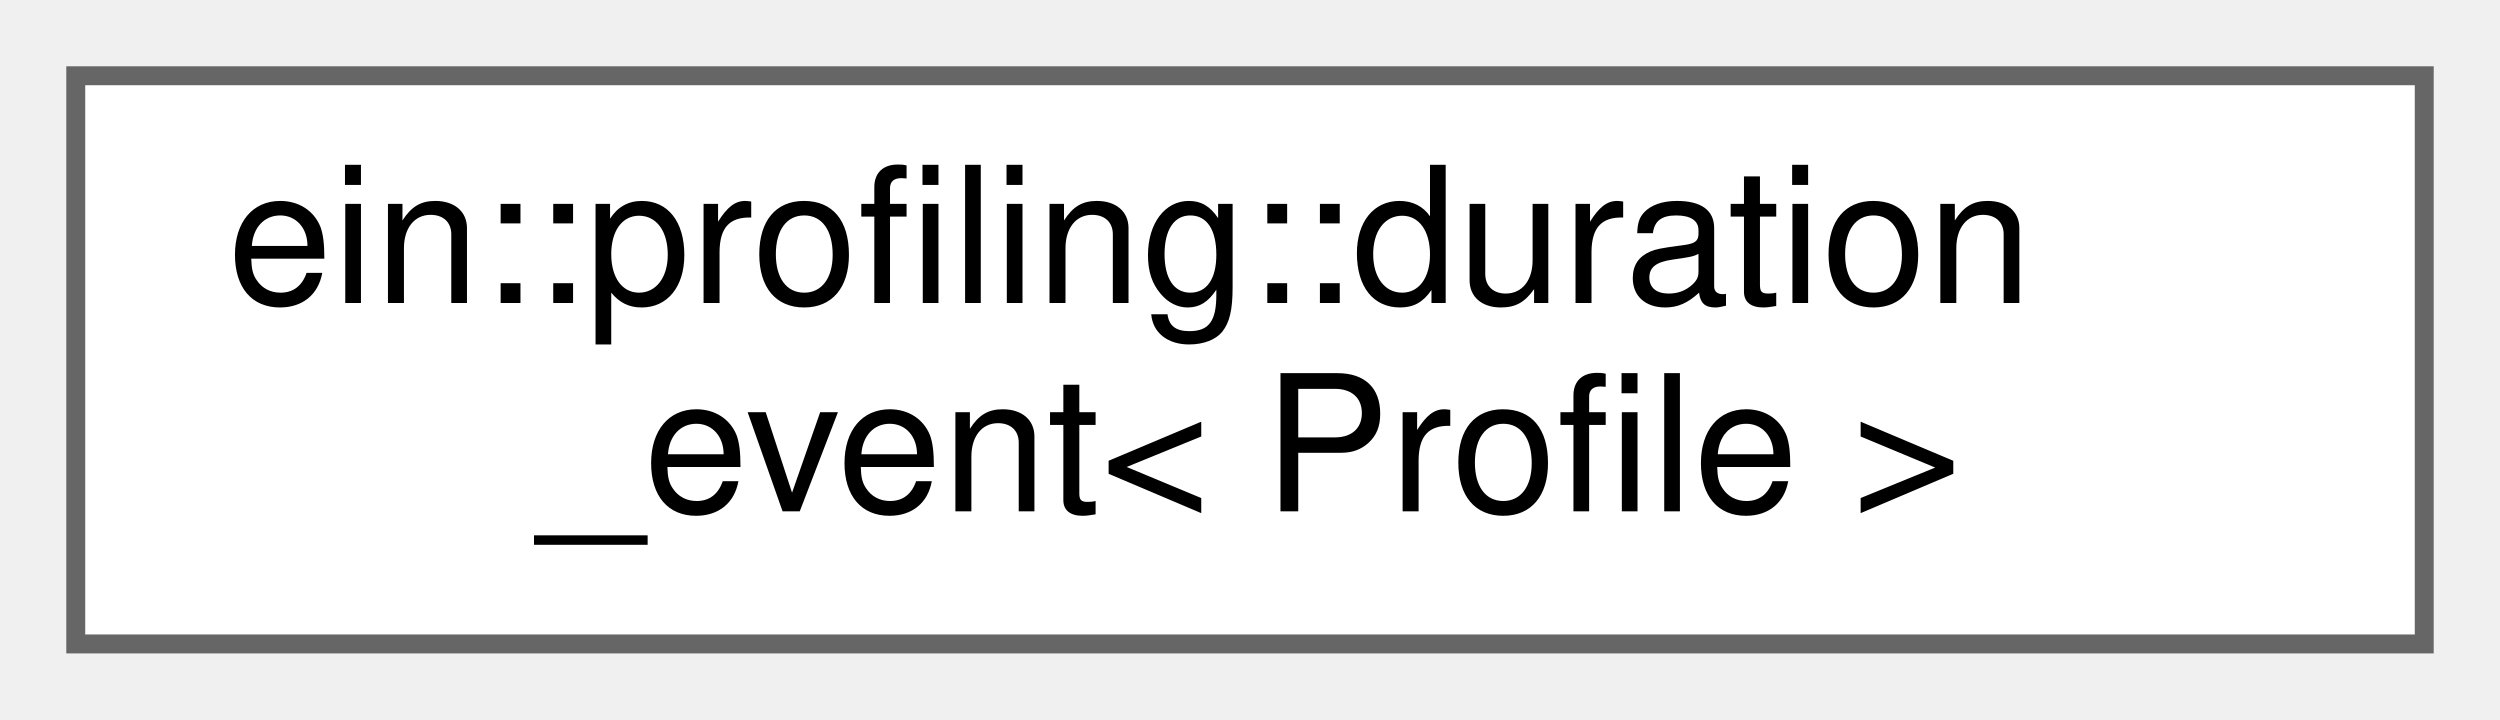
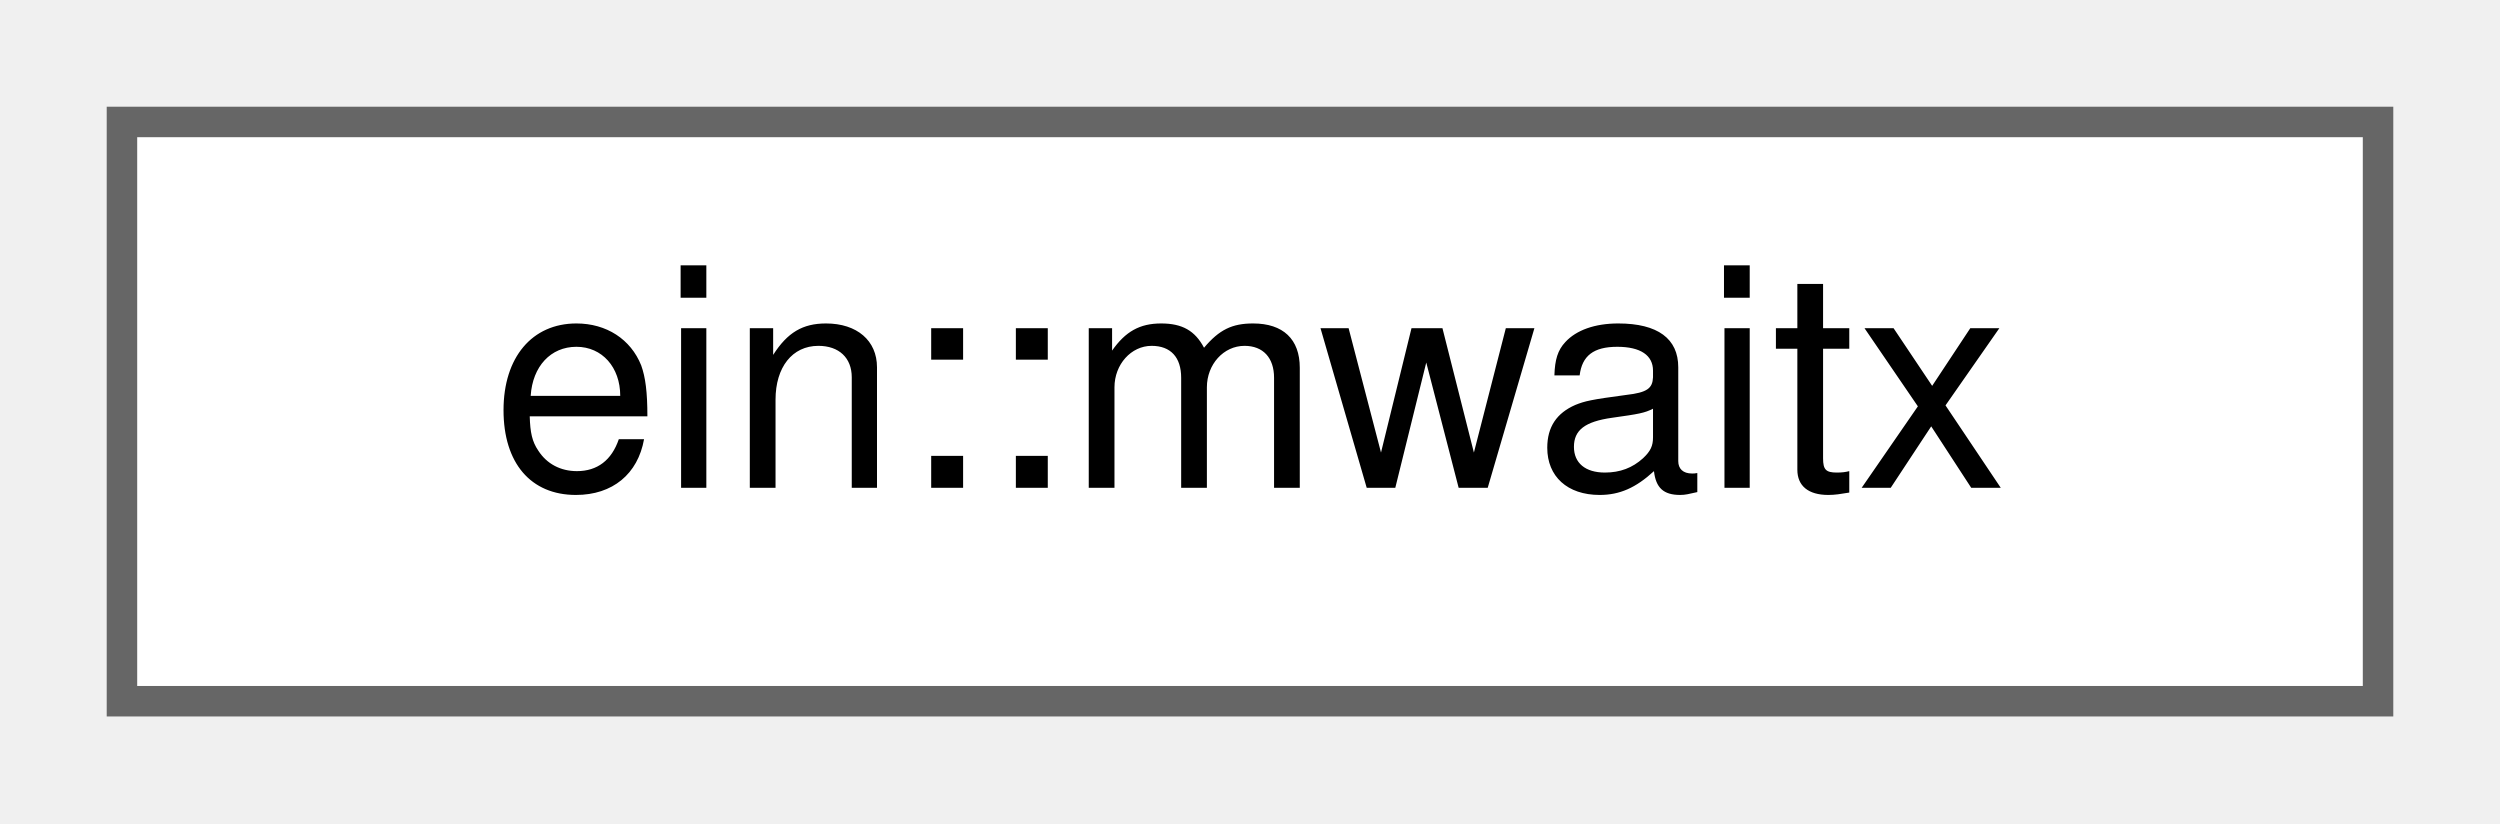
- <svg xmlns="http://www.w3.org/2000/svg" xmlns:xlink="http://www.w3.org/1999/xlink" width="132pt" height="38pt" viewBox="0.00 0.00 132.00 38.00">
-   <g id="graph0" class="graph" transform="scale(1 1) rotate(0) translate(4 34)">
+ <svg xmlns="http://www.w3.org/2000/svg" xmlns:xlink="http://www.w3.org/1999/xlink" width="82pt" height="27pt" viewBox="0.00 0.00 82.00 27.00">
+   <g id="graph0" class="graph" transform="scale(1 1) rotate(0) translate(4 23)">
    <g id="Node000000" class="node">
      <g id="a_Node000000">
-         <a xlink:href="structein_1_1profiling_1_1duration__event.html" target="_top" xlink:title=" ">
-           <polygon fill="white" stroke="#666666" points="124,-30 0,-30 0,0 124,0 124,-30" />
-           <text text-anchor="start" x="8" y="-18" font-family="Helvetica,sans-Serif" font-size="10.00">ein::profiling::duration</text>
-           <text text-anchor="middle" x="62" y="-7" font-family="Helvetica,sans-Serif" font-size="10.00">_event&lt; Profile &gt;</text>
+         <a xlink:href="group__wait.html#structein_1_1mwaitx" target="_top" xlink:title="waiter using MONITORX/MWAITX for AMD">
+           <polygon fill="white" stroke="#666666" points="74,-19 0,-19 0,0 74,0 74,-19" />
+           <text text-anchor="middle" x="37" y="-7" font-family="Helvetica,sans-Serif" font-size="10.00">ein::mwaitx</text>
        </a>
      </g>
    </g>
  </g>
</svg>
